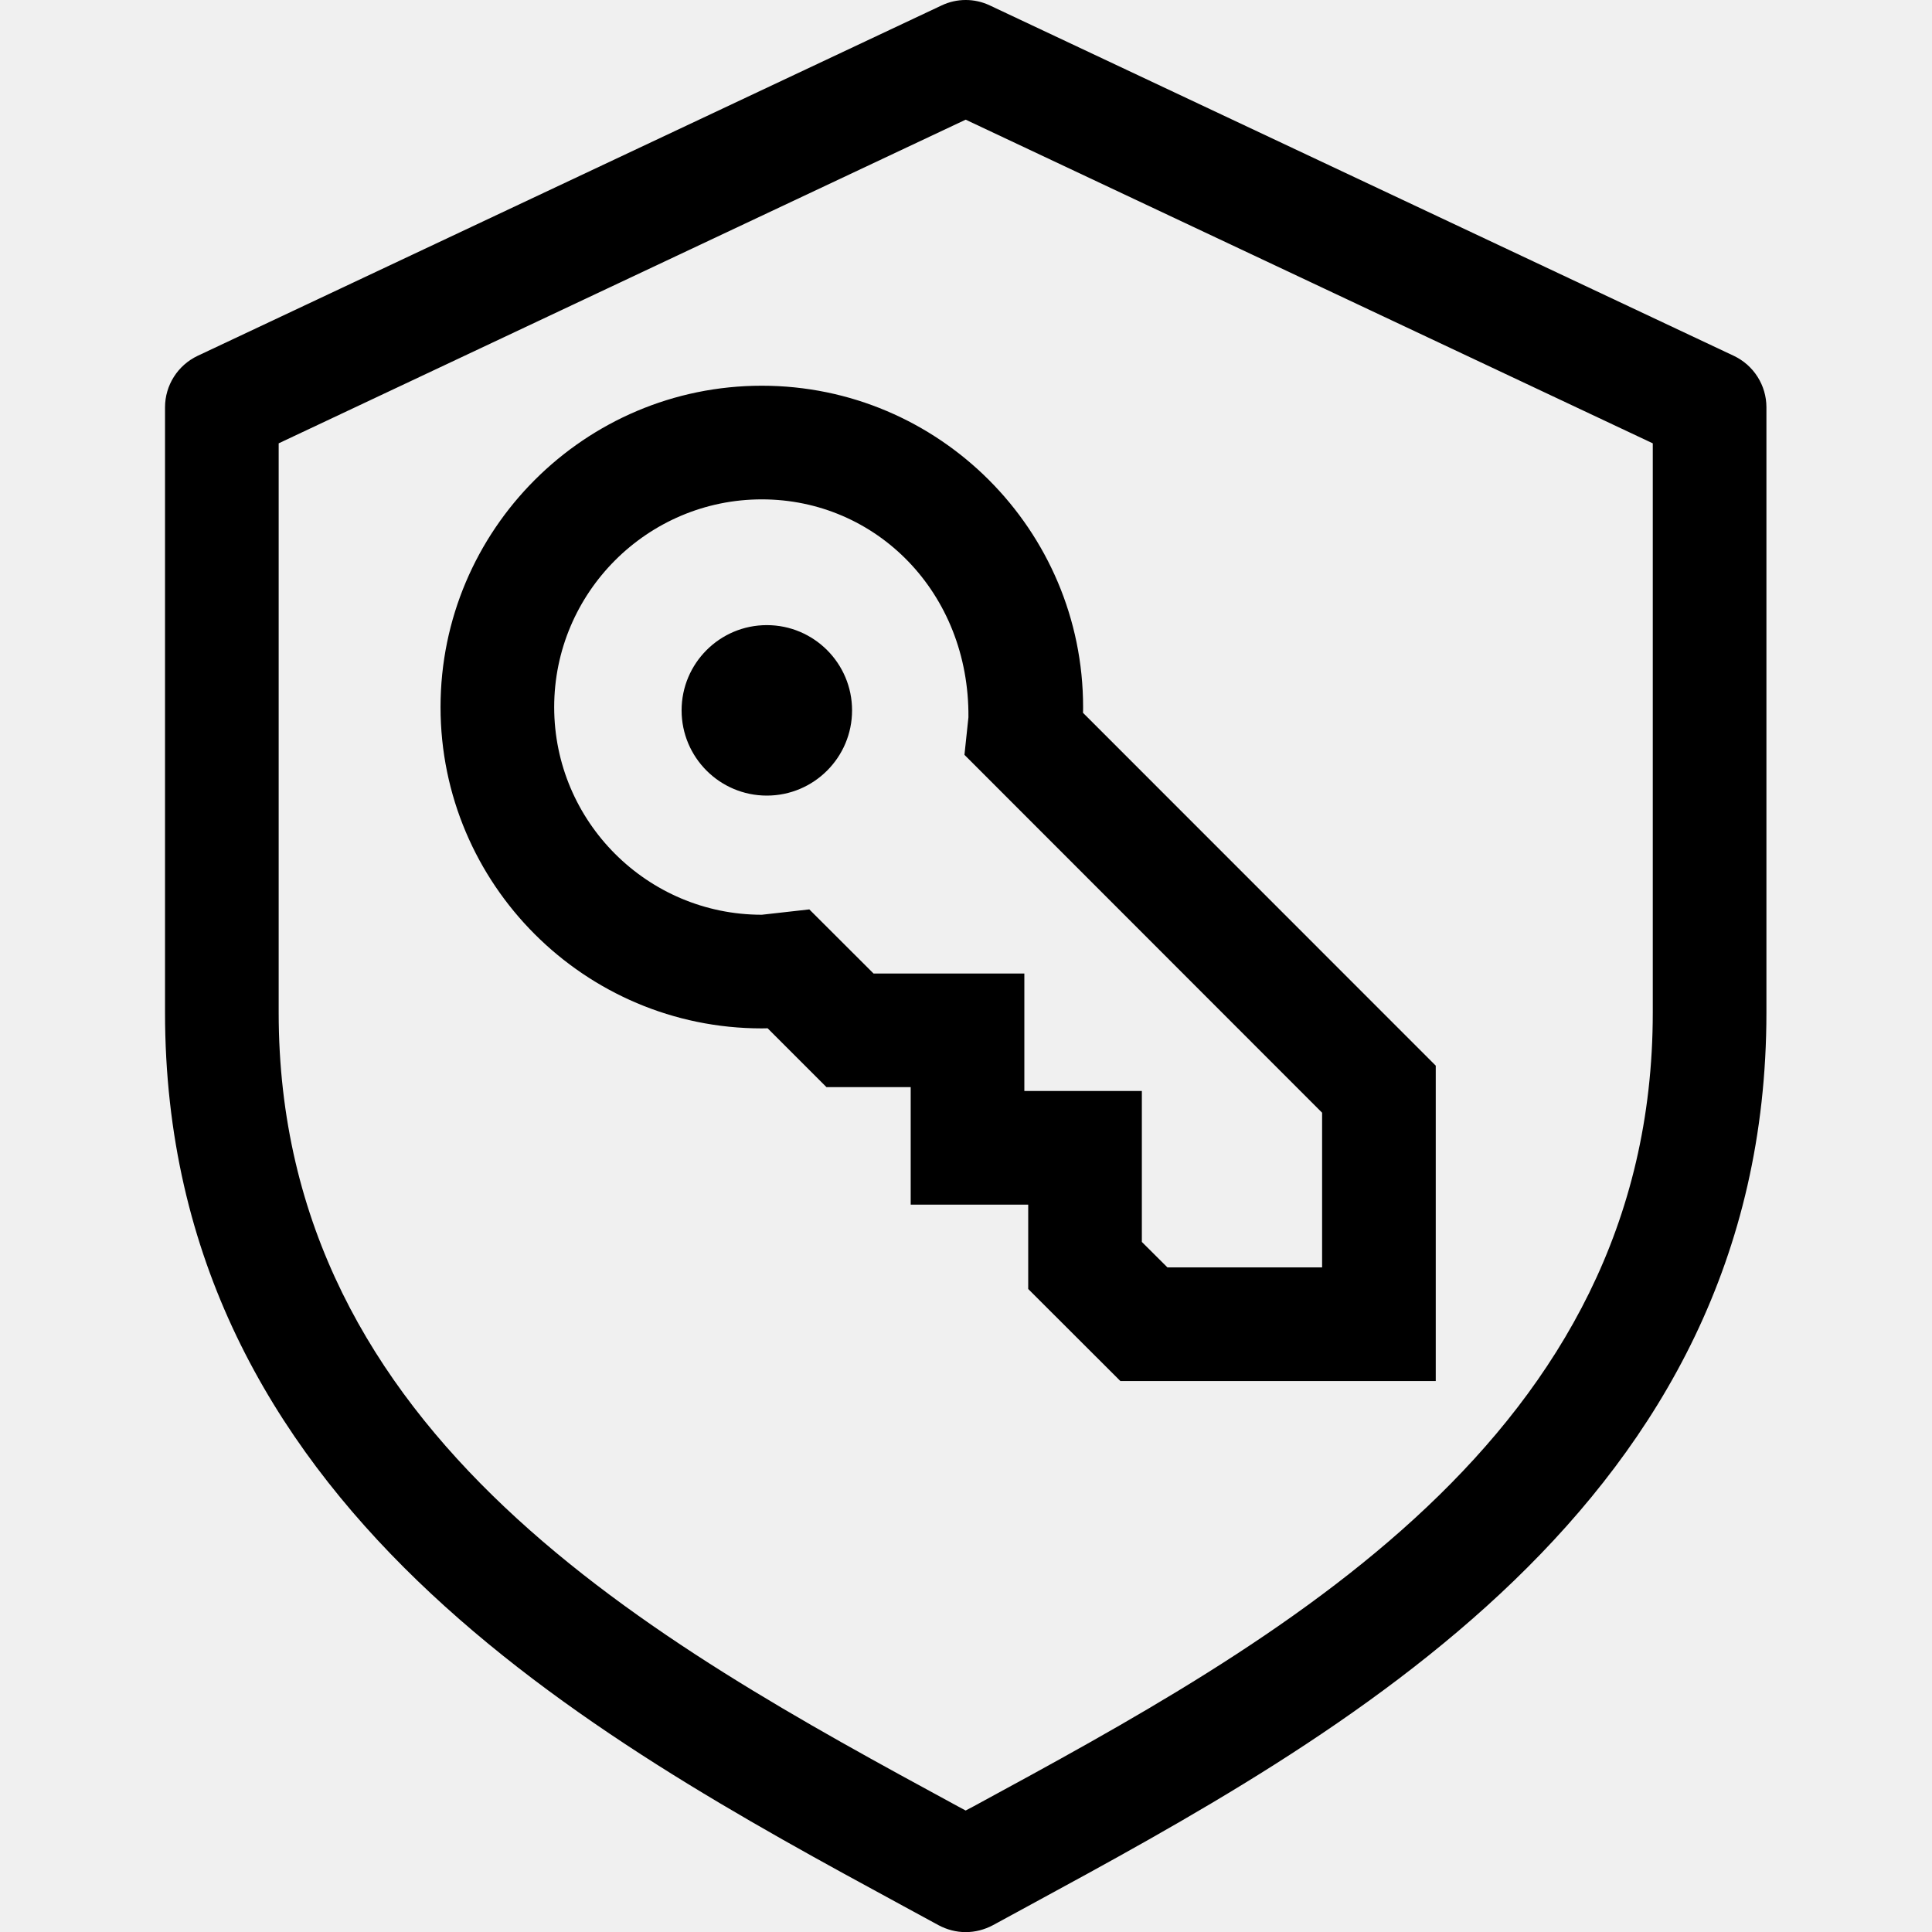
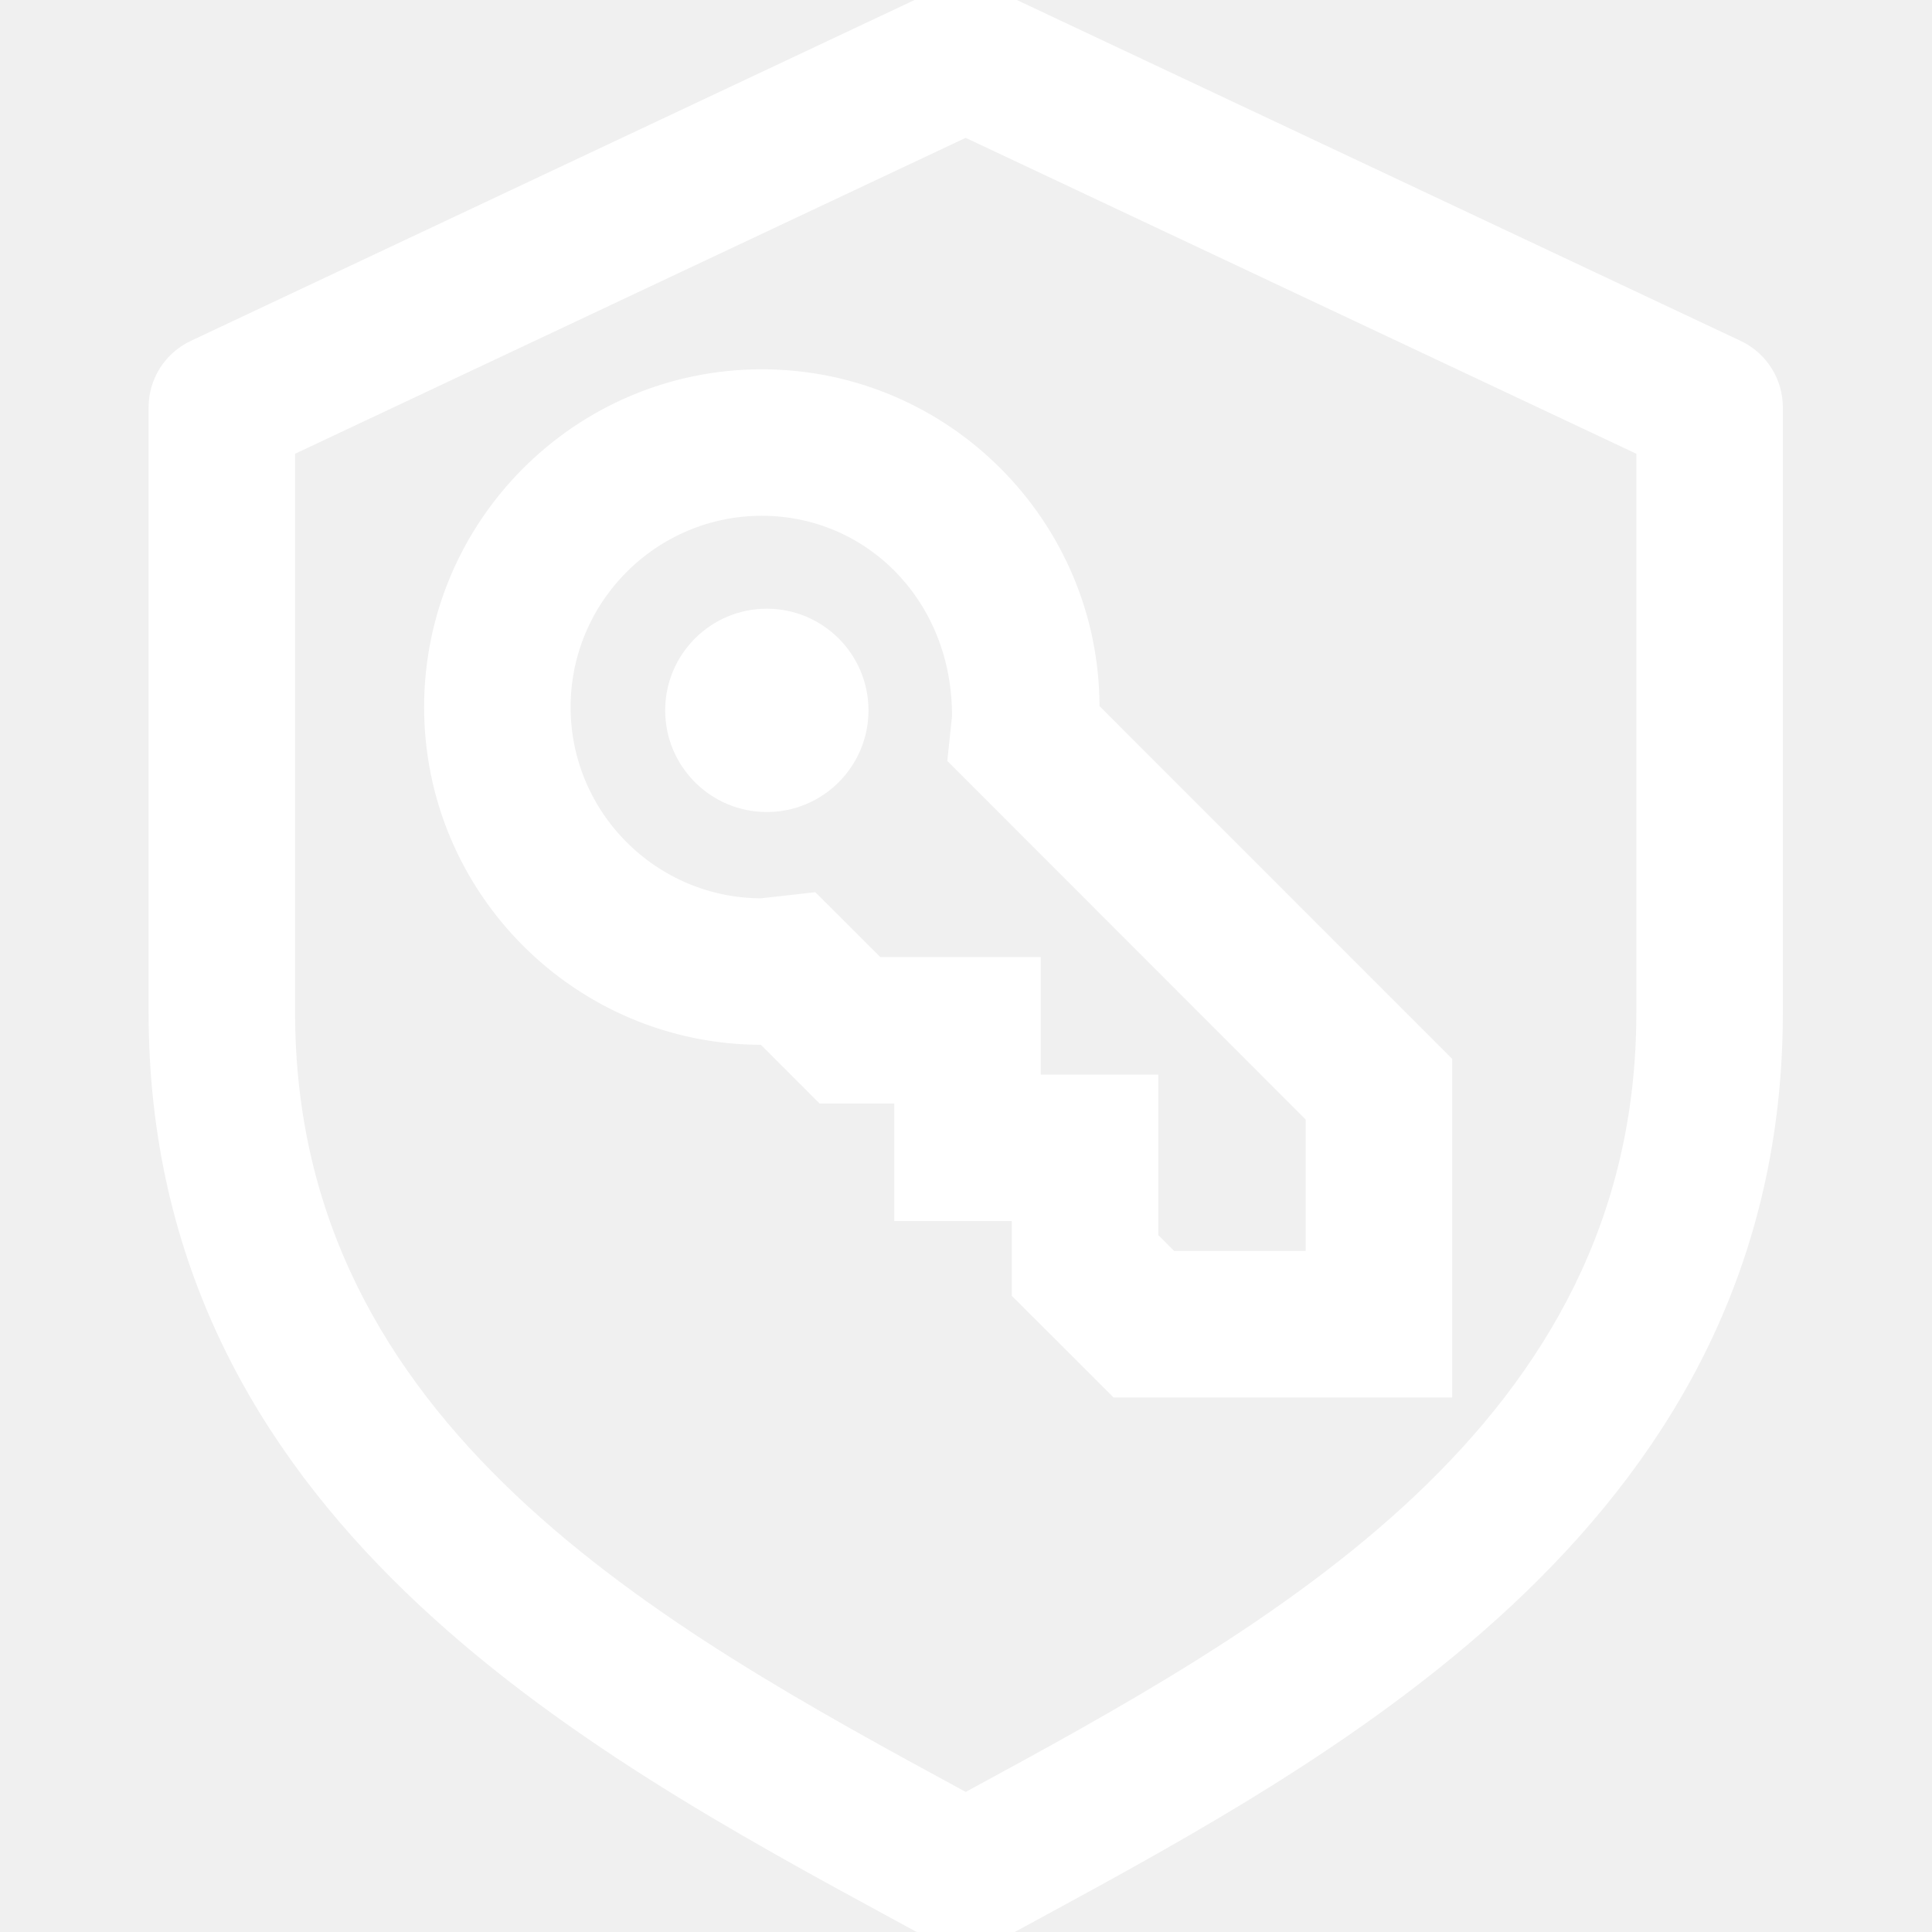
- <svg xmlns="http://www.w3.org/2000/svg" fill="#000000" width="800px" height="800px" viewBox="0 0 1920 1920">
-   <path d="M276.941 440.584v565.722c0 422.4 374.174 625.468 674.71 788.668l8.02 4.292 8.131-4.292c300.537-163.2 674.71-366.268 674.71-788.668V440.584l-682.84-321.657L276.94 440.584Zm682.73 1479.529c-9.262 0-18.523-2.372-26.993-6.89l-34.9-18.974C588.095 1726.08 164 1495.906 164 1006.306V404.78c0-21.91 12.65-41.788 32.414-51.162L935.727 5.42c15.134-7.228 32.866-7.228 48 0l739.313 348.2c19.765 9.374 32.414 29.252 32.414 51.162v601.525c0 489.6-424.207 719.774-733.779 887.943l-34.899 18.975c-8.47 4.517-17.731 6.889-27.105 6.889Zm467.158-547.652h-313.412l-91.595-91.482v-83.803H905.041v-116.78h-83.69l-58.503-58.504c-1.92.113-3.84.113-5.76.113-176.075 0-319.285-143.21-319.285-319.285 0-176.075 143.21-319.398 319.285-319.398 176.075 0 319.285 143.323 319.285 319.398 0 1.92 0 3.84-.113 5.647l350.57 350.682v313.412Zm-266.654-112.941h153.713v-153.713L958.462 750.155l3.953-37.27c1.017-123.897-91.595-216.621-205.327-216.621S550.744 588.988 550.744 702.72c0 113.845 92.612 206.344 206.344 206.344l47.21-5.309 63.811 63.7h149.873v116.78h116.781v149.986l25.412 25.299Zm-313.4-553.57c0 46.758-37.949 84.706-84.706 84.706-46.758 0-84.706-37.948-84.706-84.706s37.948-84.706 84.706-84.706c46.757 0 84.706 37.948 84.706 84.706" fill-rule="evenodd" />
+ <svg xmlns="http://www.w3.org/2000/svg" fill="#ffffff" width="800px" height="800px" viewBox="0 0 1920 1920" stroke="#ffffff" stroke-width="32.64">
+   <g id="SVGRepo_bgCarrier" stroke-width="0" />
+   <g id="SVGRepo_tracerCarrier" stroke-linecap="round" stroke-linejoin="round" />
+   <g id="SVGRepo_iconCarrier">
+     <path d="M276.941 440.584v565.722c0 422.4 374.174 625.468 674.71 788.668l8.02 4.292 8.131-4.292c300.537-163.2 674.71-366.268 674.71-788.668V440.584l-682.84-321.657L276.94 440.584Zm682.73 1479.529c-9.262 0-18.523-2.372-26.993-6.89l-34.9-18.974C588.095 1726.08 164 1495.906 164 1006.306V404.78c0-21.91 12.65-41.788 32.414-51.162L935.727 5.42c15.134-7.228 32.866-7.228 48 0l739.313 348.2c19.765 9.374 32.414 29.252 32.414 51.162v601.525c0 489.6-424.207 719.774-733.779 887.943l-34.899 18.975c-8.47 4.517-17.731 6.889-27.105 6.889Zm467.158-547.652h-313.412l-91.595-91.482v-83.803H905.041v-116.78h-83.69l-58.503-58.504c-1.92.113-3.84.113-5.76.113-176.075 0-319.285-143.21-319.285-319.285 0-176.075 143.21-319.398 319.285-319.398 176.075 0 319.285 143.323 319.285 319.398 0 1.92 0 3.84-.113 5.647l350.57 350.682v313.412Zm-266.654-112.941h153.713v-153.713L958.462 750.155l3.953-37.27c1.017-123.897-91.595-216.621-205.327-216.621S550.744 588.988 550.744 702.72c0 113.845 92.612 206.344 206.344 206.344l47.21-5.309 63.811 63.7h149.873v116.78h116.781v149.986l25.412 25.299Zm-313.4-553.57c0 46.758-37.949 84.706-84.706 84.706-46.758 0-84.706-37.948-84.706-84.706s37.948-84.706 84.706-84.706c46.757 0 84.706 37.948 84.706 84.706" fill-rule="evenodd" />
+   </g>
</svg>
